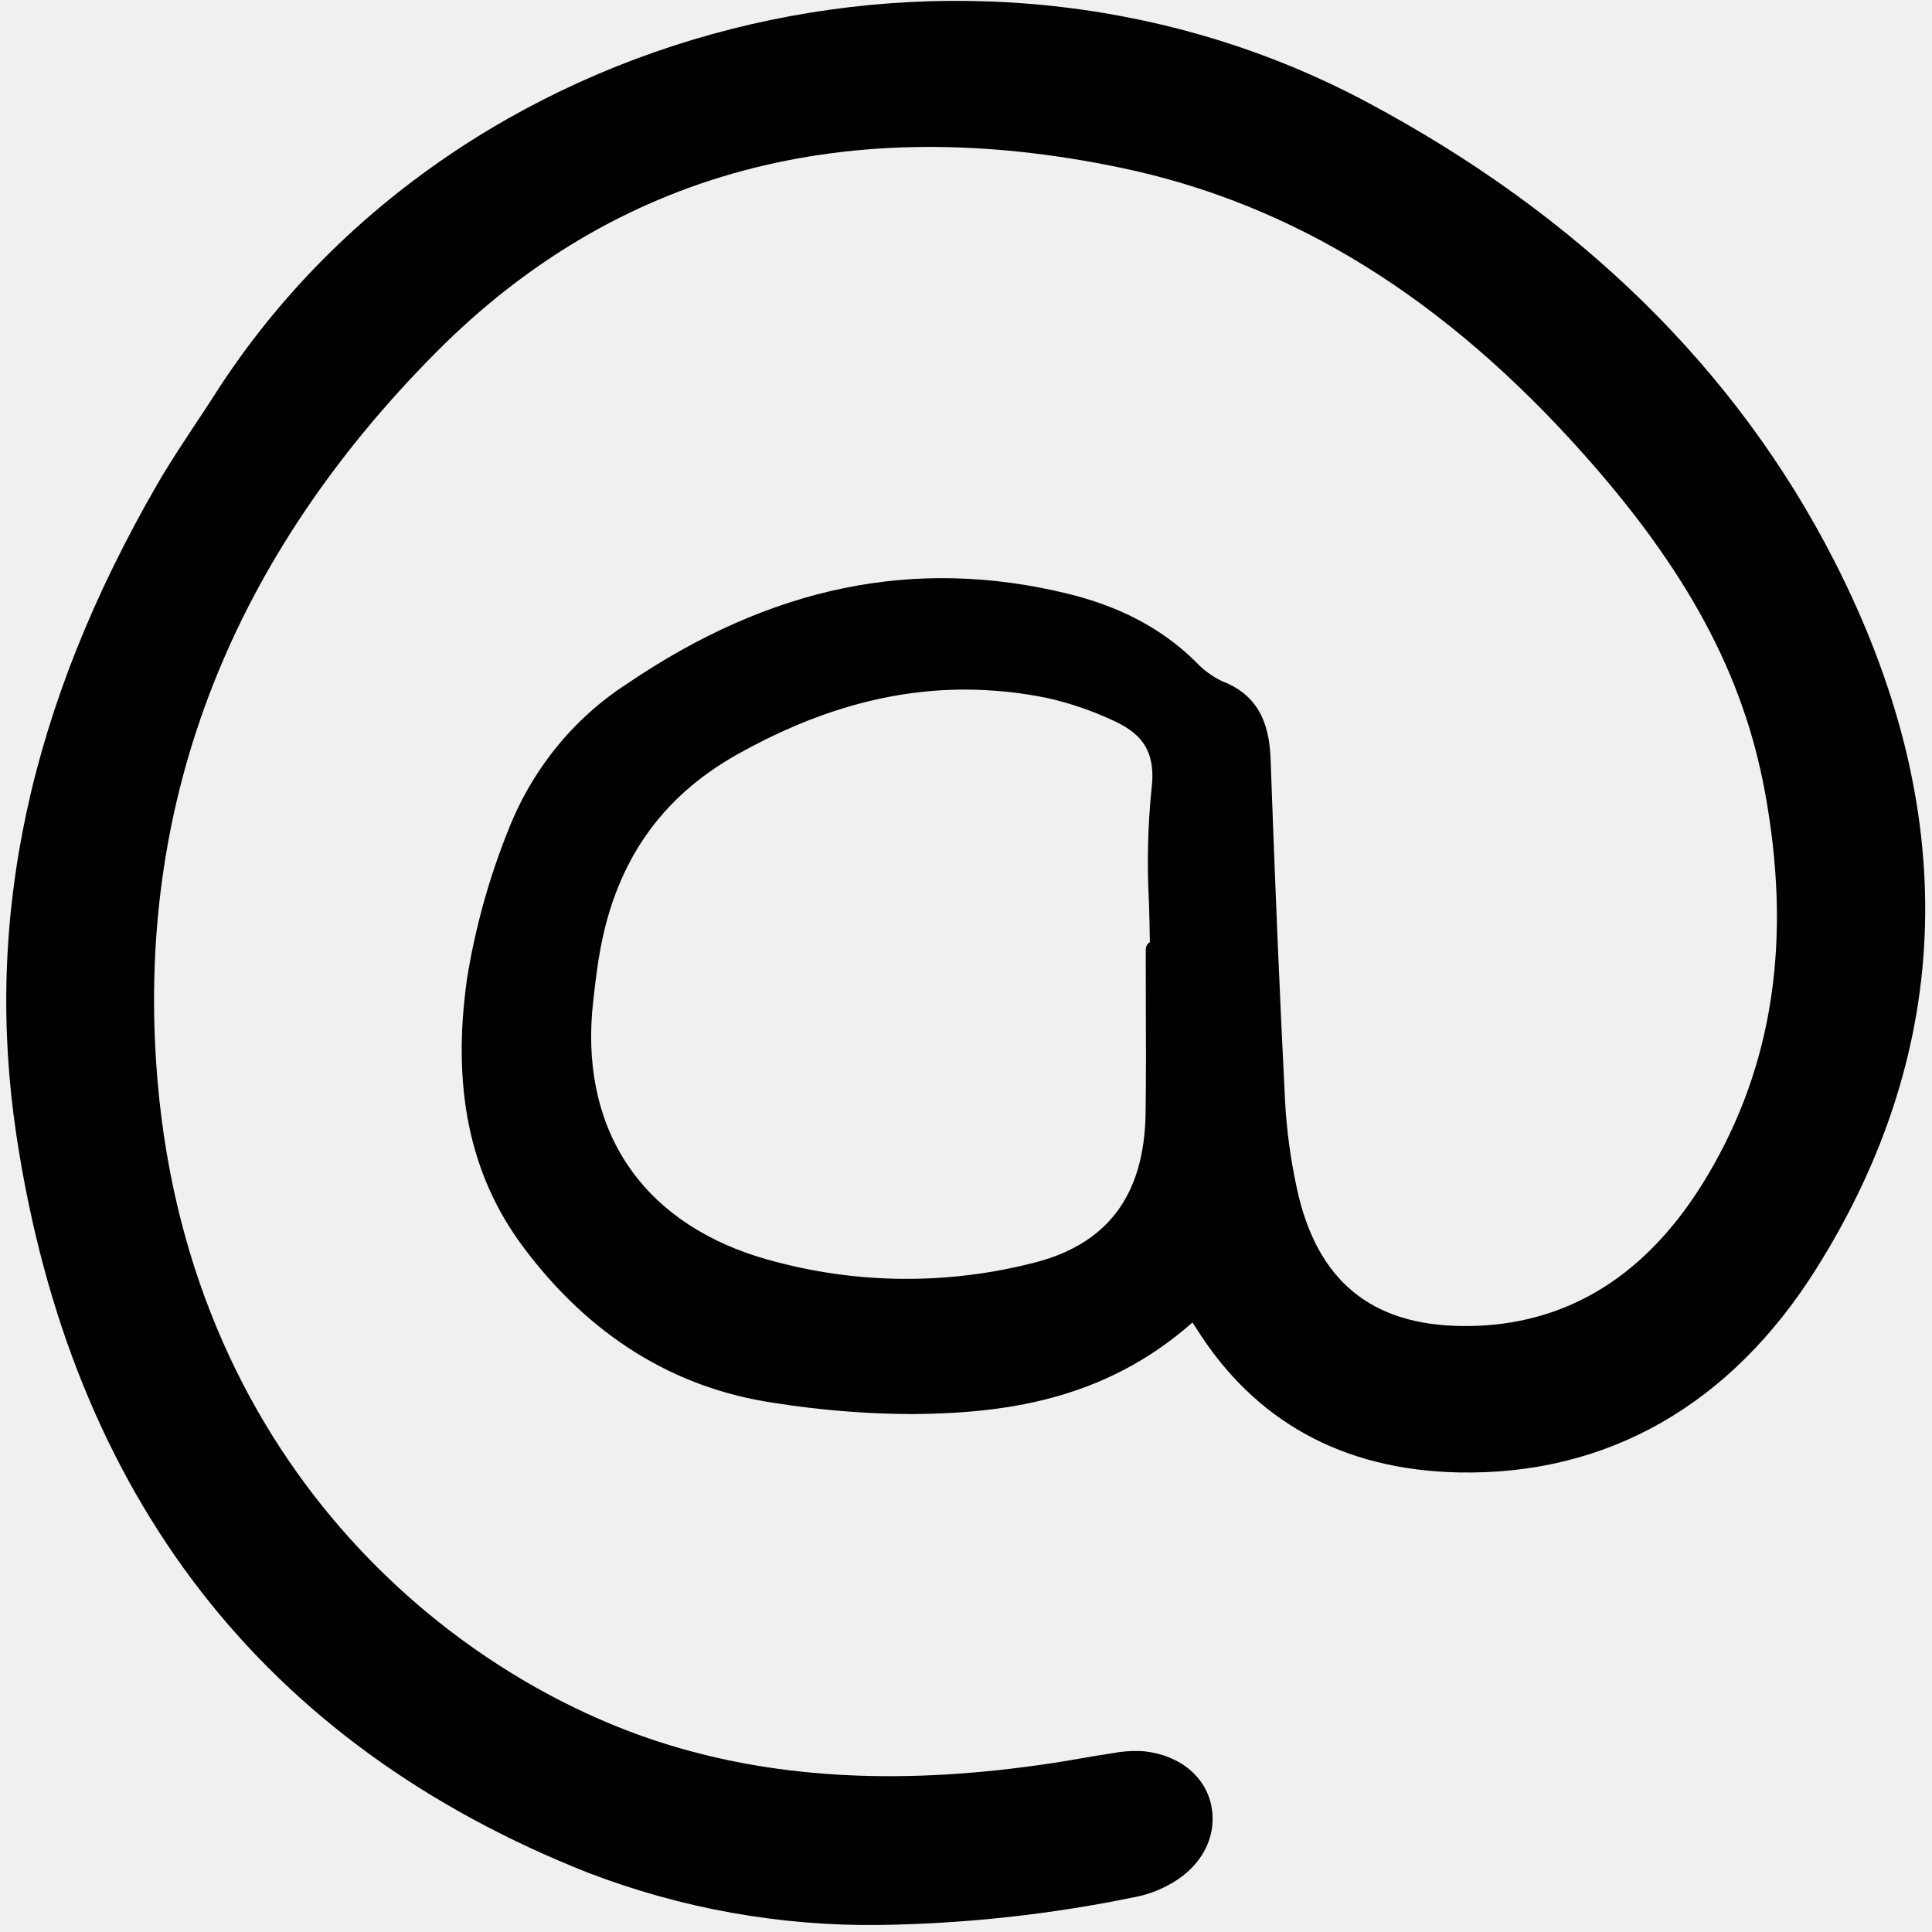
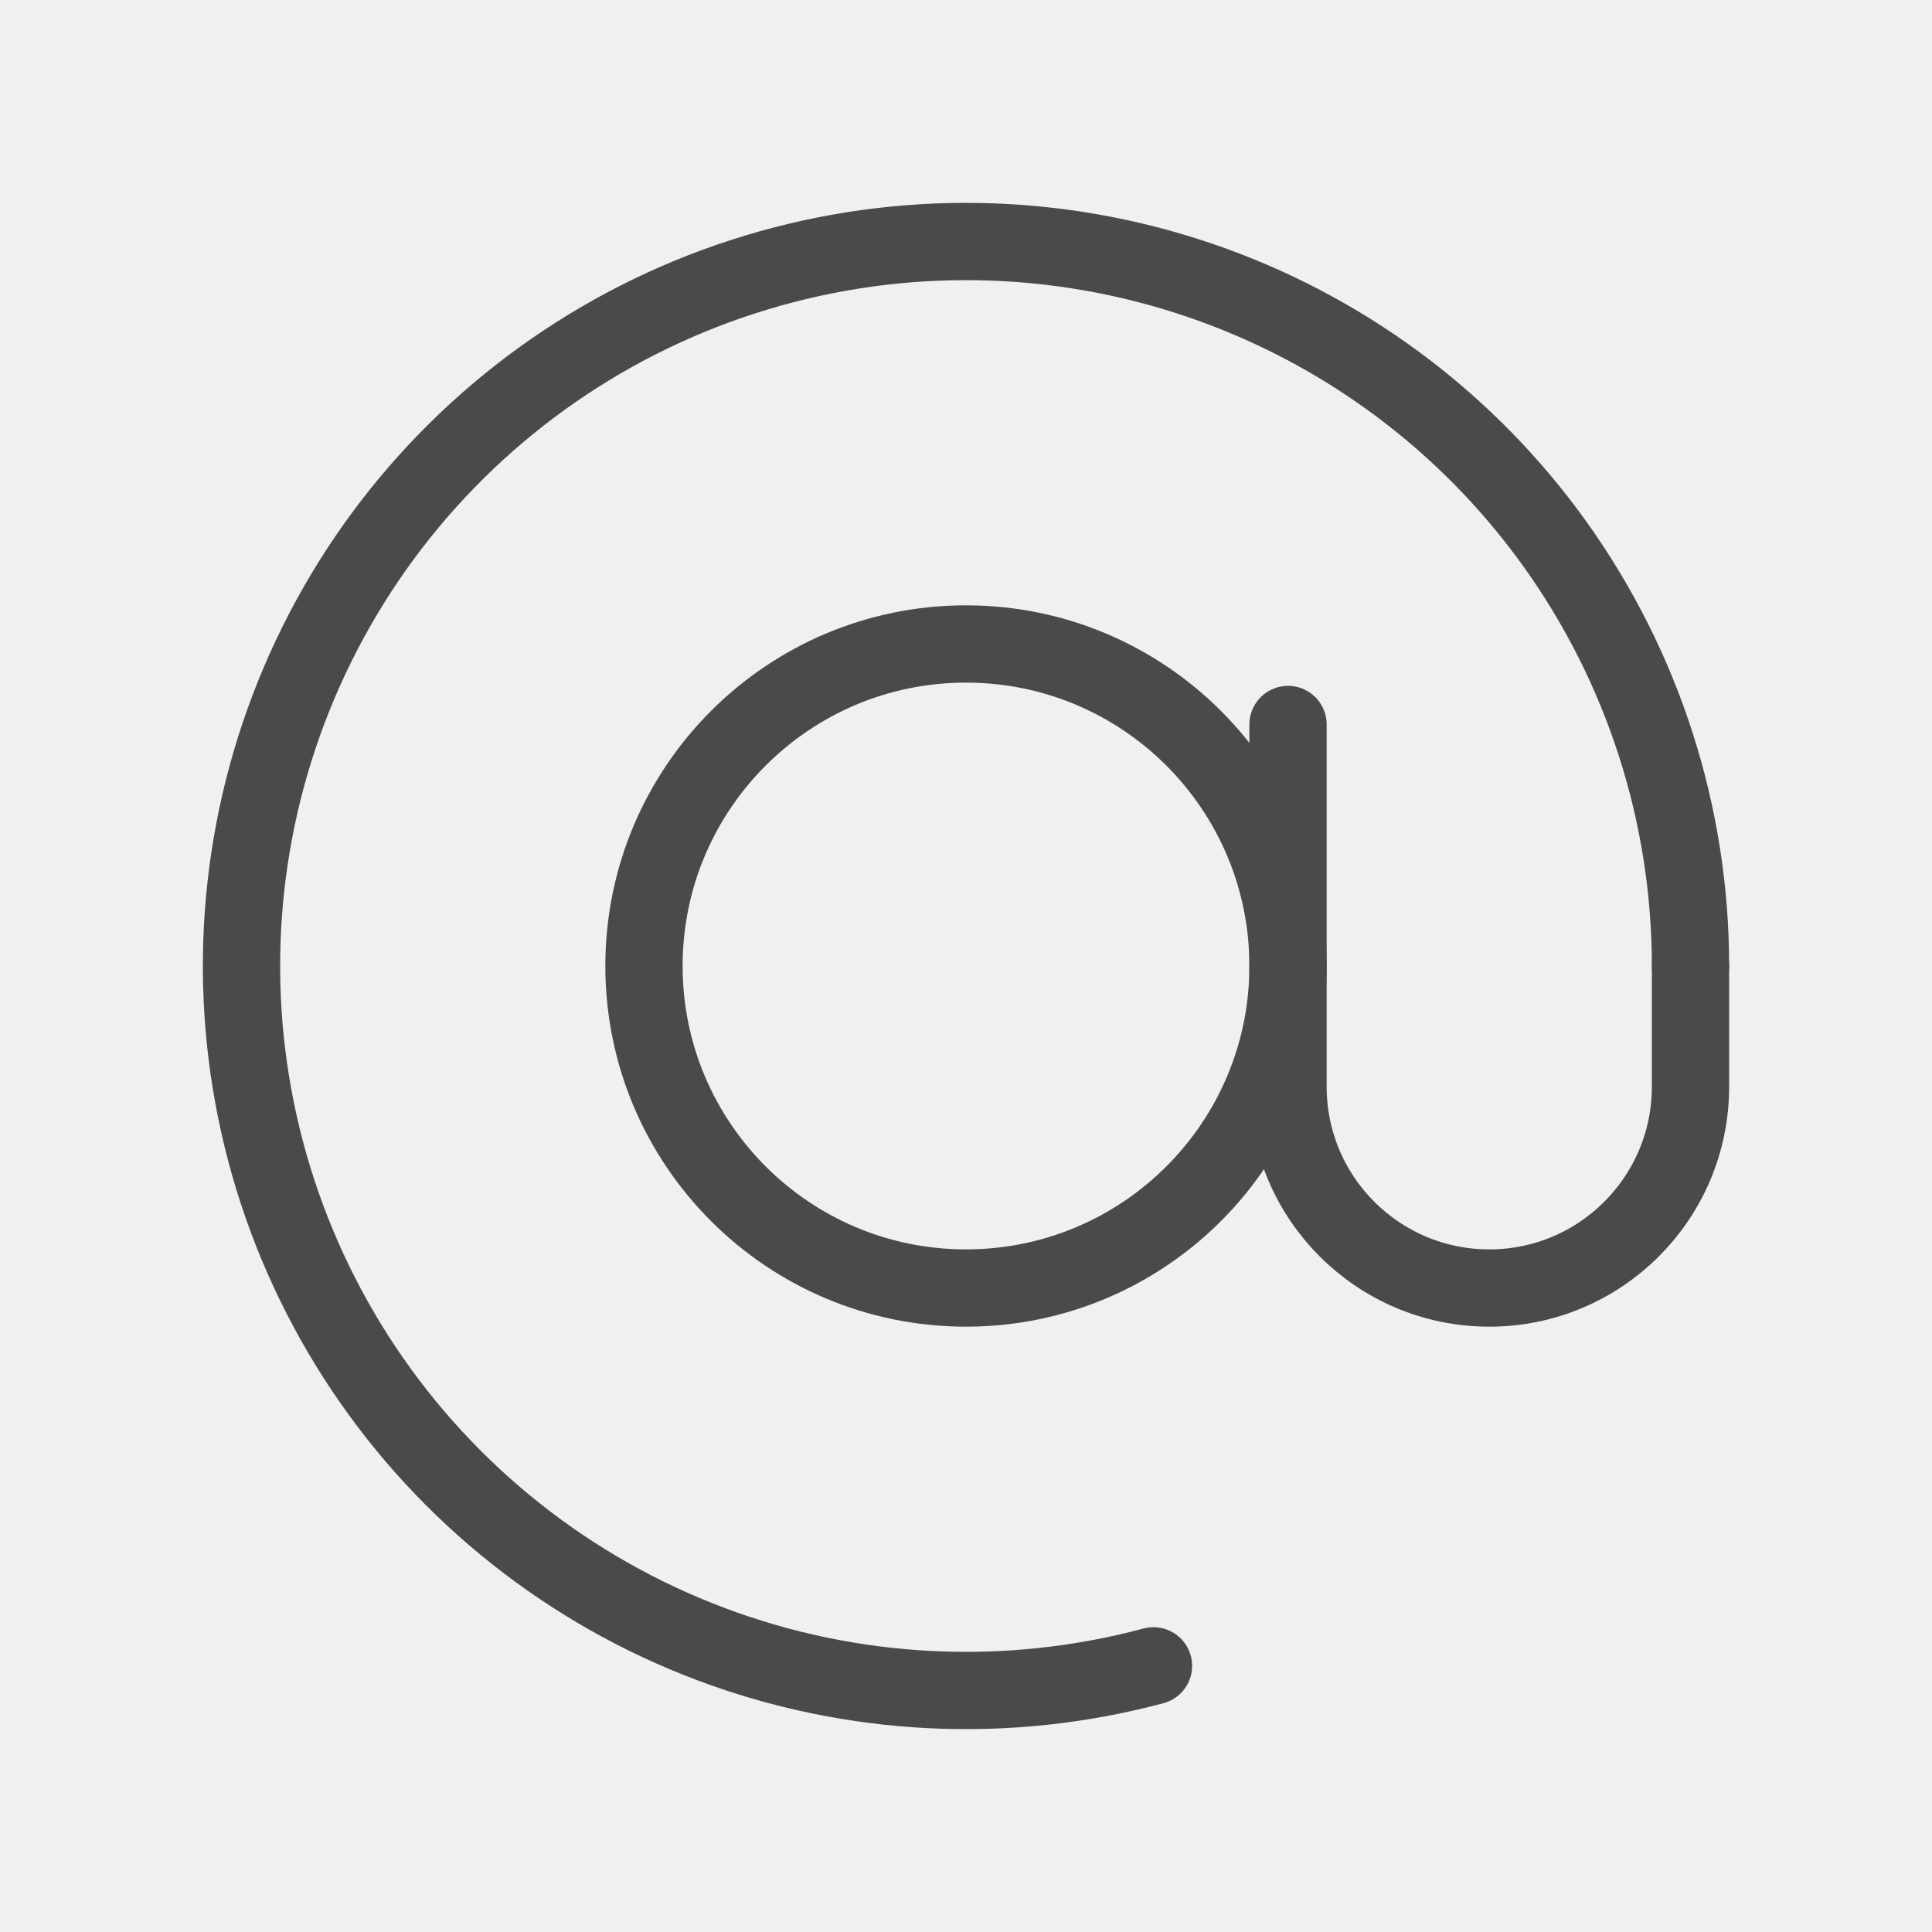
<svg xmlns="http://www.w3.org/2000/svg" width="25" height="25" viewBox="0 0 25 25" fill="none">
-   <g clip-path="url(#clip0_161_146)">
-     <path d="M17.689 1.322C12.55 -1.419 5.861 0.279 2.778 5.107C2.693 5.24 2.606 5.371 2.519 5.502C2.355 5.751 2.184 6.008 2.032 6.272C0.382 9.13 -0.213 11.89 0.215 14.709C0.923 19.368 3.411 22.573 7.612 24.234C8.814 24.695 10.088 24.924 11.371 24.909C12.494 24.894 13.614 24.771 14.715 24.542C14.848 24.514 14.975 24.468 15.096 24.405C15.518 24.191 15.743 23.808 15.681 23.404C15.621 23.005 15.279 22.714 14.81 22.662C14.676 22.652 14.542 22.66 14.41 22.684C14.269 22.705 14.128 22.729 13.988 22.753C13.863 22.775 13.739 22.797 13.614 22.815C11.73 23.101 10.108 23.024 8.657 22.58C5.813 21.712 2.368 18.883 2.022 13.77C1.787 10.316 3.004 7.219 5.638 4.564C7.957 2.228 10.943 1.423 14.515 2.173C16.731 2.638 18.686 3.849 20.491 5.875C21.834 7.382 22.557 8.727 22.836 10.237C23.19 12.15 22.948 13.776 22.097 15.209C21.329 16.503 20.274 17.159 18.962 17.159H18.928C17.738 17.149 17.036 16.566 16.781 15.376C16.7 15.002 16.648 14.621 16.628 14.237C16.559 12.863 16.498 11.424 16.442 9.837C16.429 9.468 16.347 9.019 15.821 8.818C15.688 8.756 15.568 8.667 15.467 8.558C15.037 8.135 14.495 7.848 13.811 7.681C11.839 7.201 9.973 7.583 8.107 8.853C7.414 9.302 6.876 9.969 6.571 10.757C6.328 11.364 6.152 11.998 6.046 12.646C5.841 14.063 6.076 15.202 6.764 16.127C7.623 17.282 8.719 17.964 10.02 18.154C10.609 18.247 11.204 18.296 11.799 18.298C12.947 18.289 14.271 18.139 15.43 17.113C15.445 17.135 15.458 17.154 15.471 17.174C16.228 18.389 17.372 19.021 18.87 19.053C20.794 19.094 22.397 18.181 23.506 16.412C25.302 13.548 25.378 10.466 23.732 7.251C22.469 4.782 20.436 2.787 17.689 1.322ZM14.867 11.667C14.872 11.839 14.878 12.017 14.879 12.191C14.863 12.201 14.849 12.215 14.84 12.232C14.831 12.249 14.826 12.268 14.826 12.288C14.826 12.507 14.826 12.726 14.827 12.945C14.829 13.423 14.831 13.917 14.824 14.402C14.809 15.484 14.316 16.123 13.319 16.355C12.165 16.64 10.959 16.61 9.82 16.266C8.267 15.784 7.486 14.571 7.678 12.938L7.685 12.874C7.708 12.68 7.732 12.478 7.768 12.285C7.98 11.139 8.558 10.316 9.533 9.766C10.534 9.202 11.508 8.923 12.487 8.923C12.839 8.924 13.19 8.959 13.536 9.029C13.825 9.092 14.107 9.187 14.377 9.311C14.74 9.471 14.968 9.686 14.9 10.216C14.852 10.698 14.841 11.183 14.867 11.667Z" fill="black" />
-   </g>
-   <defs>
-     <clipPath id="clip0_161_146">
-       <rect width="25" height="25" fill="white" />
-     </clipPath>
-   </defs>
+   <path d="M21.875 12.5C21.875 10.541 21.261 8.632 20.12 7.039C18.98 5.447 17.368 4.252 15.514 3.623C13.659 2.993 11.653 2.96 9.779 3.529C7.904 4.097 6.255 5.239 5.062 6.793C3.87 8.347 3.194 10.236 3.13 12.193C3.066 14.151 3.617 16.08 4.705 17.709C5.793 19.337 7.364 20.584 9.198 21.274C11.031 21.964 13.034 22.062 14.926 21.556" stroke="#4A4A4A" stroke-linecap="round" />
+   <circle cx="12.5" cy="12.5" r="4.167" stroke="#4A4A4A" />
+   <path d="M16.667 9.375V14.062C16.667 15.501 17.833 16.667 19.271 16.667V16.667C20.709 16.667 21.875 15.501 21.875 14.062V12.5" stroke="#4A4A4A" stroke-linecap="round" />
</svg>
